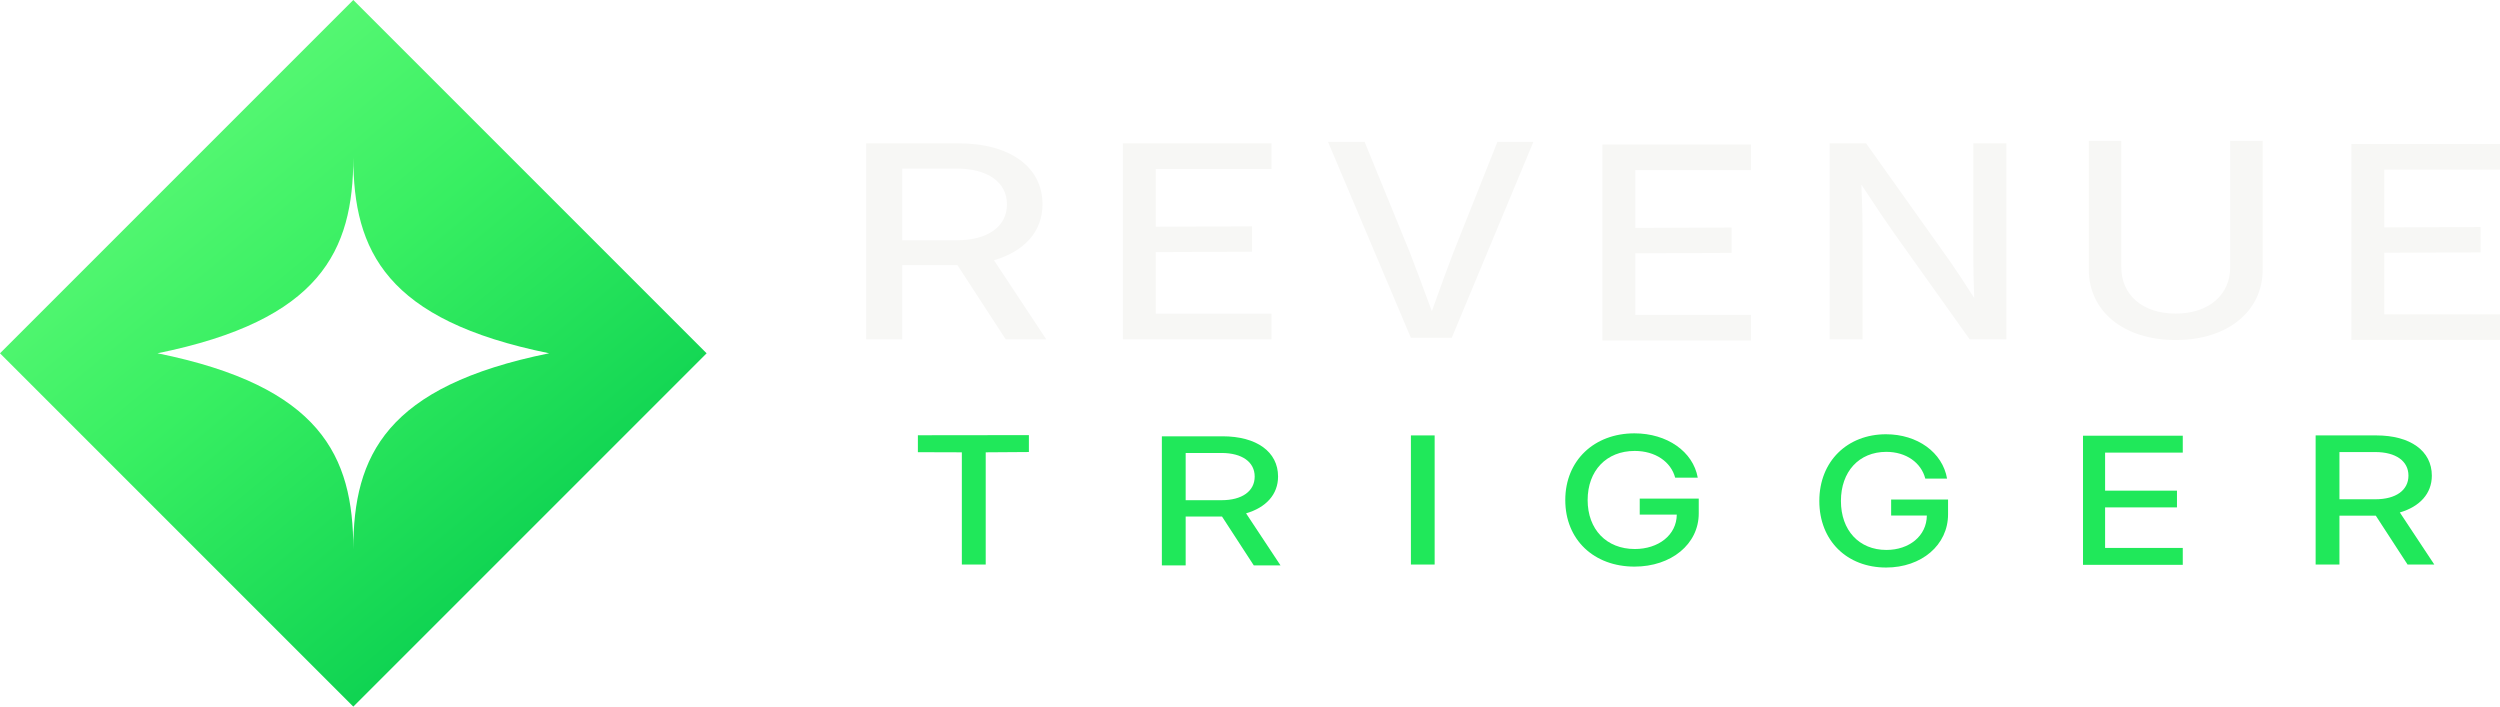
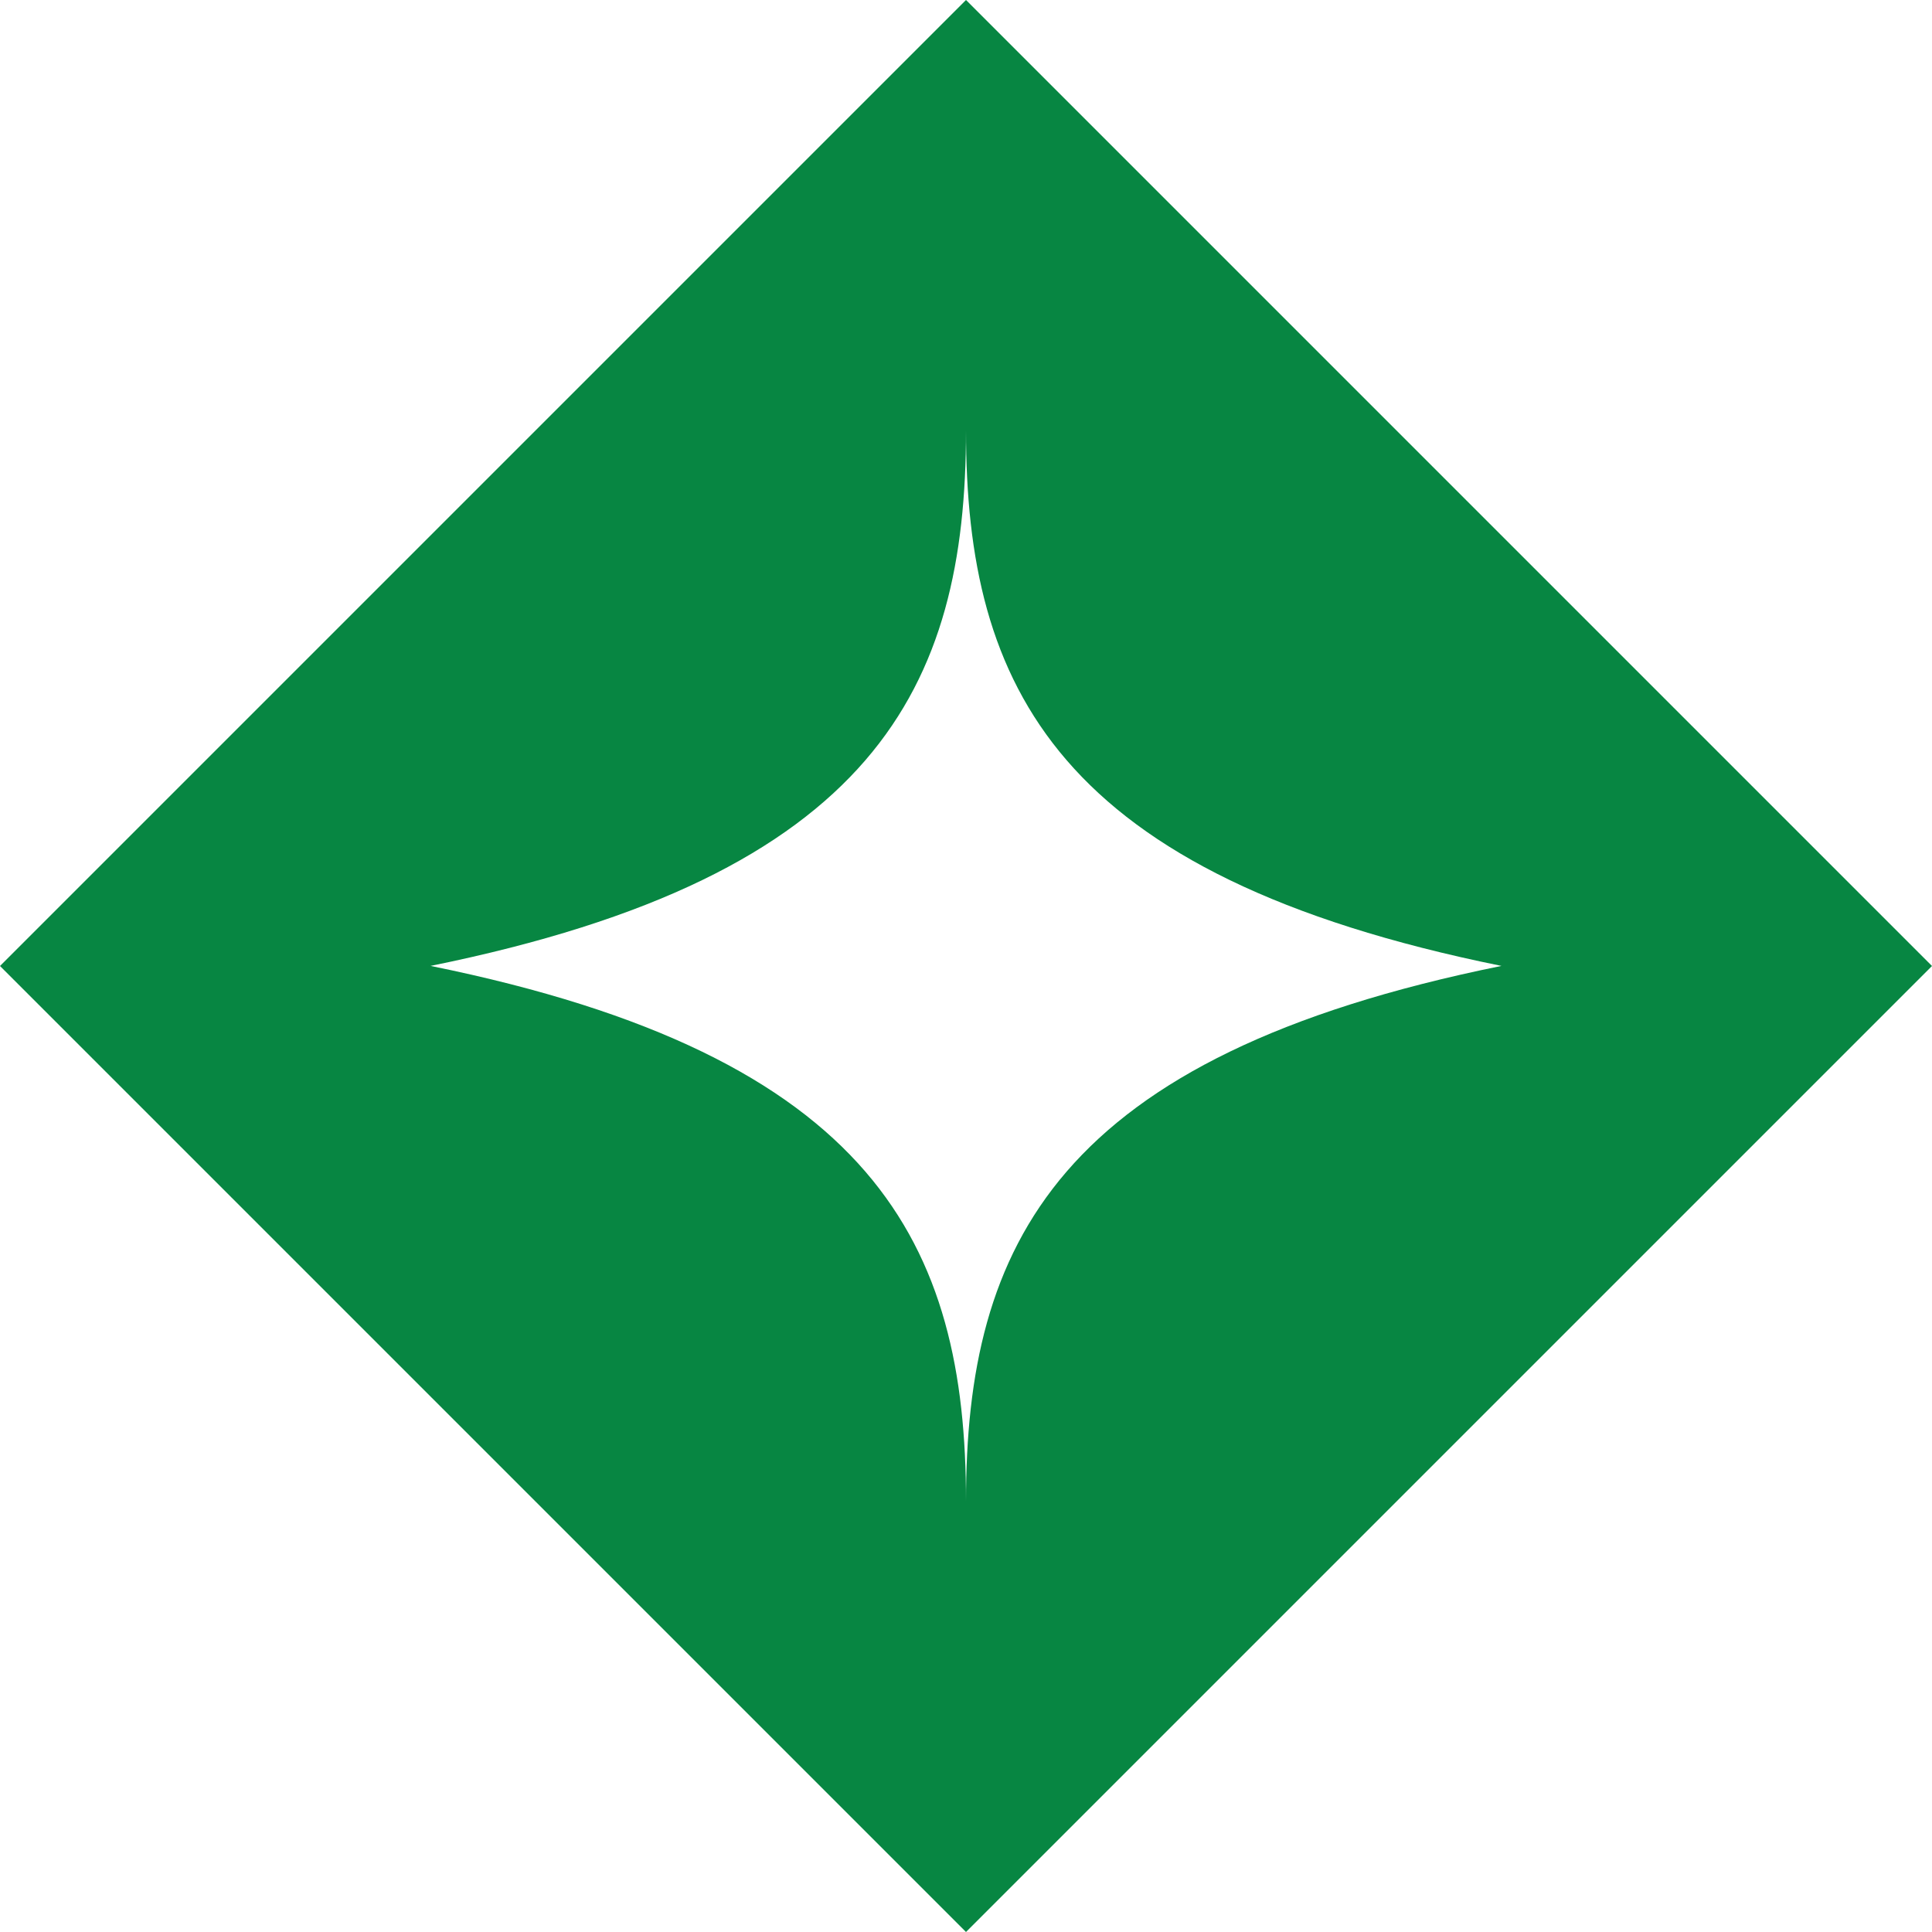
- <svg xmlns="http://www.w3.org/2000/svg" id="Layer_2" viewBox="0 0 760.31 214.89">
-   <defs>
-     <style>.cls-1{fill:#20e85a;}.cls-2{fill:#f7f7f5;}.cls-3{fill:url(#linear-gradient);fill-rule:evenodd;}</style>
-     <linearGradient id="linear-gradient" x1="-1596.65" y1="1189.55" x2="-1596.46" y2="1189.32" gradientTransform="translate(1468929.367 1094375.787) scale(920 -920)" gradientUnits="userSpaceOnUse">
-       <stop offset="0" stop-color="#72ff82" />
-       <stop offset=".48" stop-color="#38ef62" />
-       <stop offset="1" stop-color="#00c94c" />
-     </linearGradient>
-   </defs>
-   <g id="Layer_1-2">
-     <path class="cls-3" d="M107.45,0l107.45,107.45-107.45,107.45L0,107.45,107.45,0ZM107.45,47.88c0,28.5-10.04,49.52-59.56,59.56,49.52,10.04,59.56,31.07,59.56,59.56,0-28.5,10.04-49.52,59.56-59.56-49.52-10.04-59.56-31.07-59.56-59.56Z" />
-     <path class="cls-2" d="M263.43,103.19h10.96v-22.56h16.79l14.67,22.56h12.34l-15.9-24.04c9.18-2.68,14.76-8.68,14.76-17,0-11.4-9.88-18.56-25.63-18.56h-28v59.59ZM274.39,73.07v-21.8h16.54c9.48,0,15.31,4.16,15.31,10.88s-5.78,10.92-15.26,10.92h-16.59Z" />
-     <path class="cls-2" d="M341.49,103.19h45.2v-7.8h-35.19v-18.72l29.28-.11v-7.72l-29.28.11v-17.56h35.19v-7.8h-45.2v59.59Z" />
-     <path class="cls-2" d="M429.09,102.73h12.43l24.82-59.59h-10.94l-13.37,33.6c-1.68,4.32-3.77,10.08-6.57,17.92-2.89-7.84-5.03-13.6-6.71-17.92l-13.74-33.6h-11.13l25.2,59.59Z" />
-     <path class="cls-2" d="M556.45,103.19h10v-32.24c0-2.64-.05-7.8-.36-14.8,4.46,6.8,8.11,12.2,10,14.84l22.93,32.2h11.17v-59.59h-10.05v35.48c0,2.16.09,7.24.27,11.56-2.7-4.24-5.68-8.76-7.25-11l-25.63-36.04h-11.08v59.59Z" />
-     <path class="cls-2" d="M661.68,103.41c16,0,26.45-8.92,26.45-21.36v-39.2h-9.88v38.48c0,8.16-6.3,14.04-16.58,14.04s-16.53-5.88-16.53-14.04v-38.48h-9.88v39.2c0,12.44,10.41,21.36,26.41,21.36Z" />
-     <path class="cls-1" d="M279.15,137.52l13.37.04v34.13h7.26v-34.13l13.13-.09v-5.14l-33.76.04v5.14Z" />
-     <path class="cls-1" d="M353.37,171.96h7.22v-14.86h11.06l9.66,14.86h8.13l-10.48-15.84c6.05-1.77,9.73-5.72,9.73-11.2,0-7.51-6.51-12.23-16.89-12.23h-18.45v39.27ZM360.59,152.12v-14.36h10.9c6.25,0,10.09,2.74,10.09,7.17s-3.81,7.19-10.05,7.19h-10.93Z" />
-     <path class="cls-1" d="M436.31,132.42h-7.22v39.27h7.22v-39.27Z" />
-     <path class="cls-1" d="M497.09,172.32c11.17,0,19.54-6.83,19.54-16.18v-4.51h-17.95v4.88h11.27c-.06,6.25-5.62,10.46-12.76,10.46-8.64,0-14.35-5.98-14.35-14.89s5.68-14.94,14.32-14.94c6.26,0,11.02,3.29,12.3,8.14h6.87c-1.43-7.99-9.37-13.49-19.26-13.49-12.18,0-21.03,8.2-21.03,20.29s8.73,20.24,21.06,20.24Z" />
-     <path class="cls-1" d="M573.61,172.6c10.77,0,18.84-6.83,18.84-16.18v-4.51h-17.31v4.88h10.86c-.06,6.25-5.42,10.46-12.3,10.46-8.33,0-13.83-5.98-13.83-14.89s5.47-14.94,13.8-14.94c6.03,0,10.62,3.29,11.86,8.14h6.62c-1.38-7.99-9.04-13.49-18.57-13.49-11.74,0-20.28,8.2-20.28,20.29s8.42,20.24,20.31,20.24Z" />
-     <path class="cls-1" d="M633.49,171.78h30.34v-5.14h-23.62v-12.33h21.86v-5.09h-21.86v-11.57h23.62v-5.14h-30.34v39.27Z" />
-     <path class="cls-1" d="M704.26,171.69h7.22v-14.86h11.06l9.66,14.86h8.13l-10.48-15.84c6.05-1.77,9.73-5.72,9.73-11.2,0-7.51-6.51-12.23-16.89-12.23h-18.45v39.27ZM711.48,151.84v-14.36h10.9c6.25,0,10.09,2.74,10.09,7.17s-3.81,7.19-10.05,7.19h-10.93Z" />
-     <path class="cls-2" d="M487.33,103.55h45.2v-7.8h-35.19v-18.72l29.28-.11v-7.72l-29.28.11v-17.56h35.19v-7.8h-45.2v59.59Z" />
-     <path class="cls-2" d="M715.11,103.39h45.2v-7.8h-35.19v-18.72l29.28-.11v-7.72l-29.28.11v-17.56h35.19v-7.8h-45.2v59.59Z" />
-   </g>
+ <svg xmlns="http://www.w3.org/2000/svg" viewBox="0 0 214.9 214.9" role="img" aria-label="Revenue Trigger">
+   <path fill="#078642" fill-rule="evenodd" d="M107.45,0l107.45,107.45-107.45,107.45L0,107.45,107.45,0ZM107.45,47.88c0,28.5-10.04,49.52-59.56,59.56,49.52,10.04,59.56,31.07,59.56,59.56,0-28.5,10.04-49.52,59.56-59.56-49.52-10.04-59.56-31.07-59.56-59.56Z" />
</svg>
